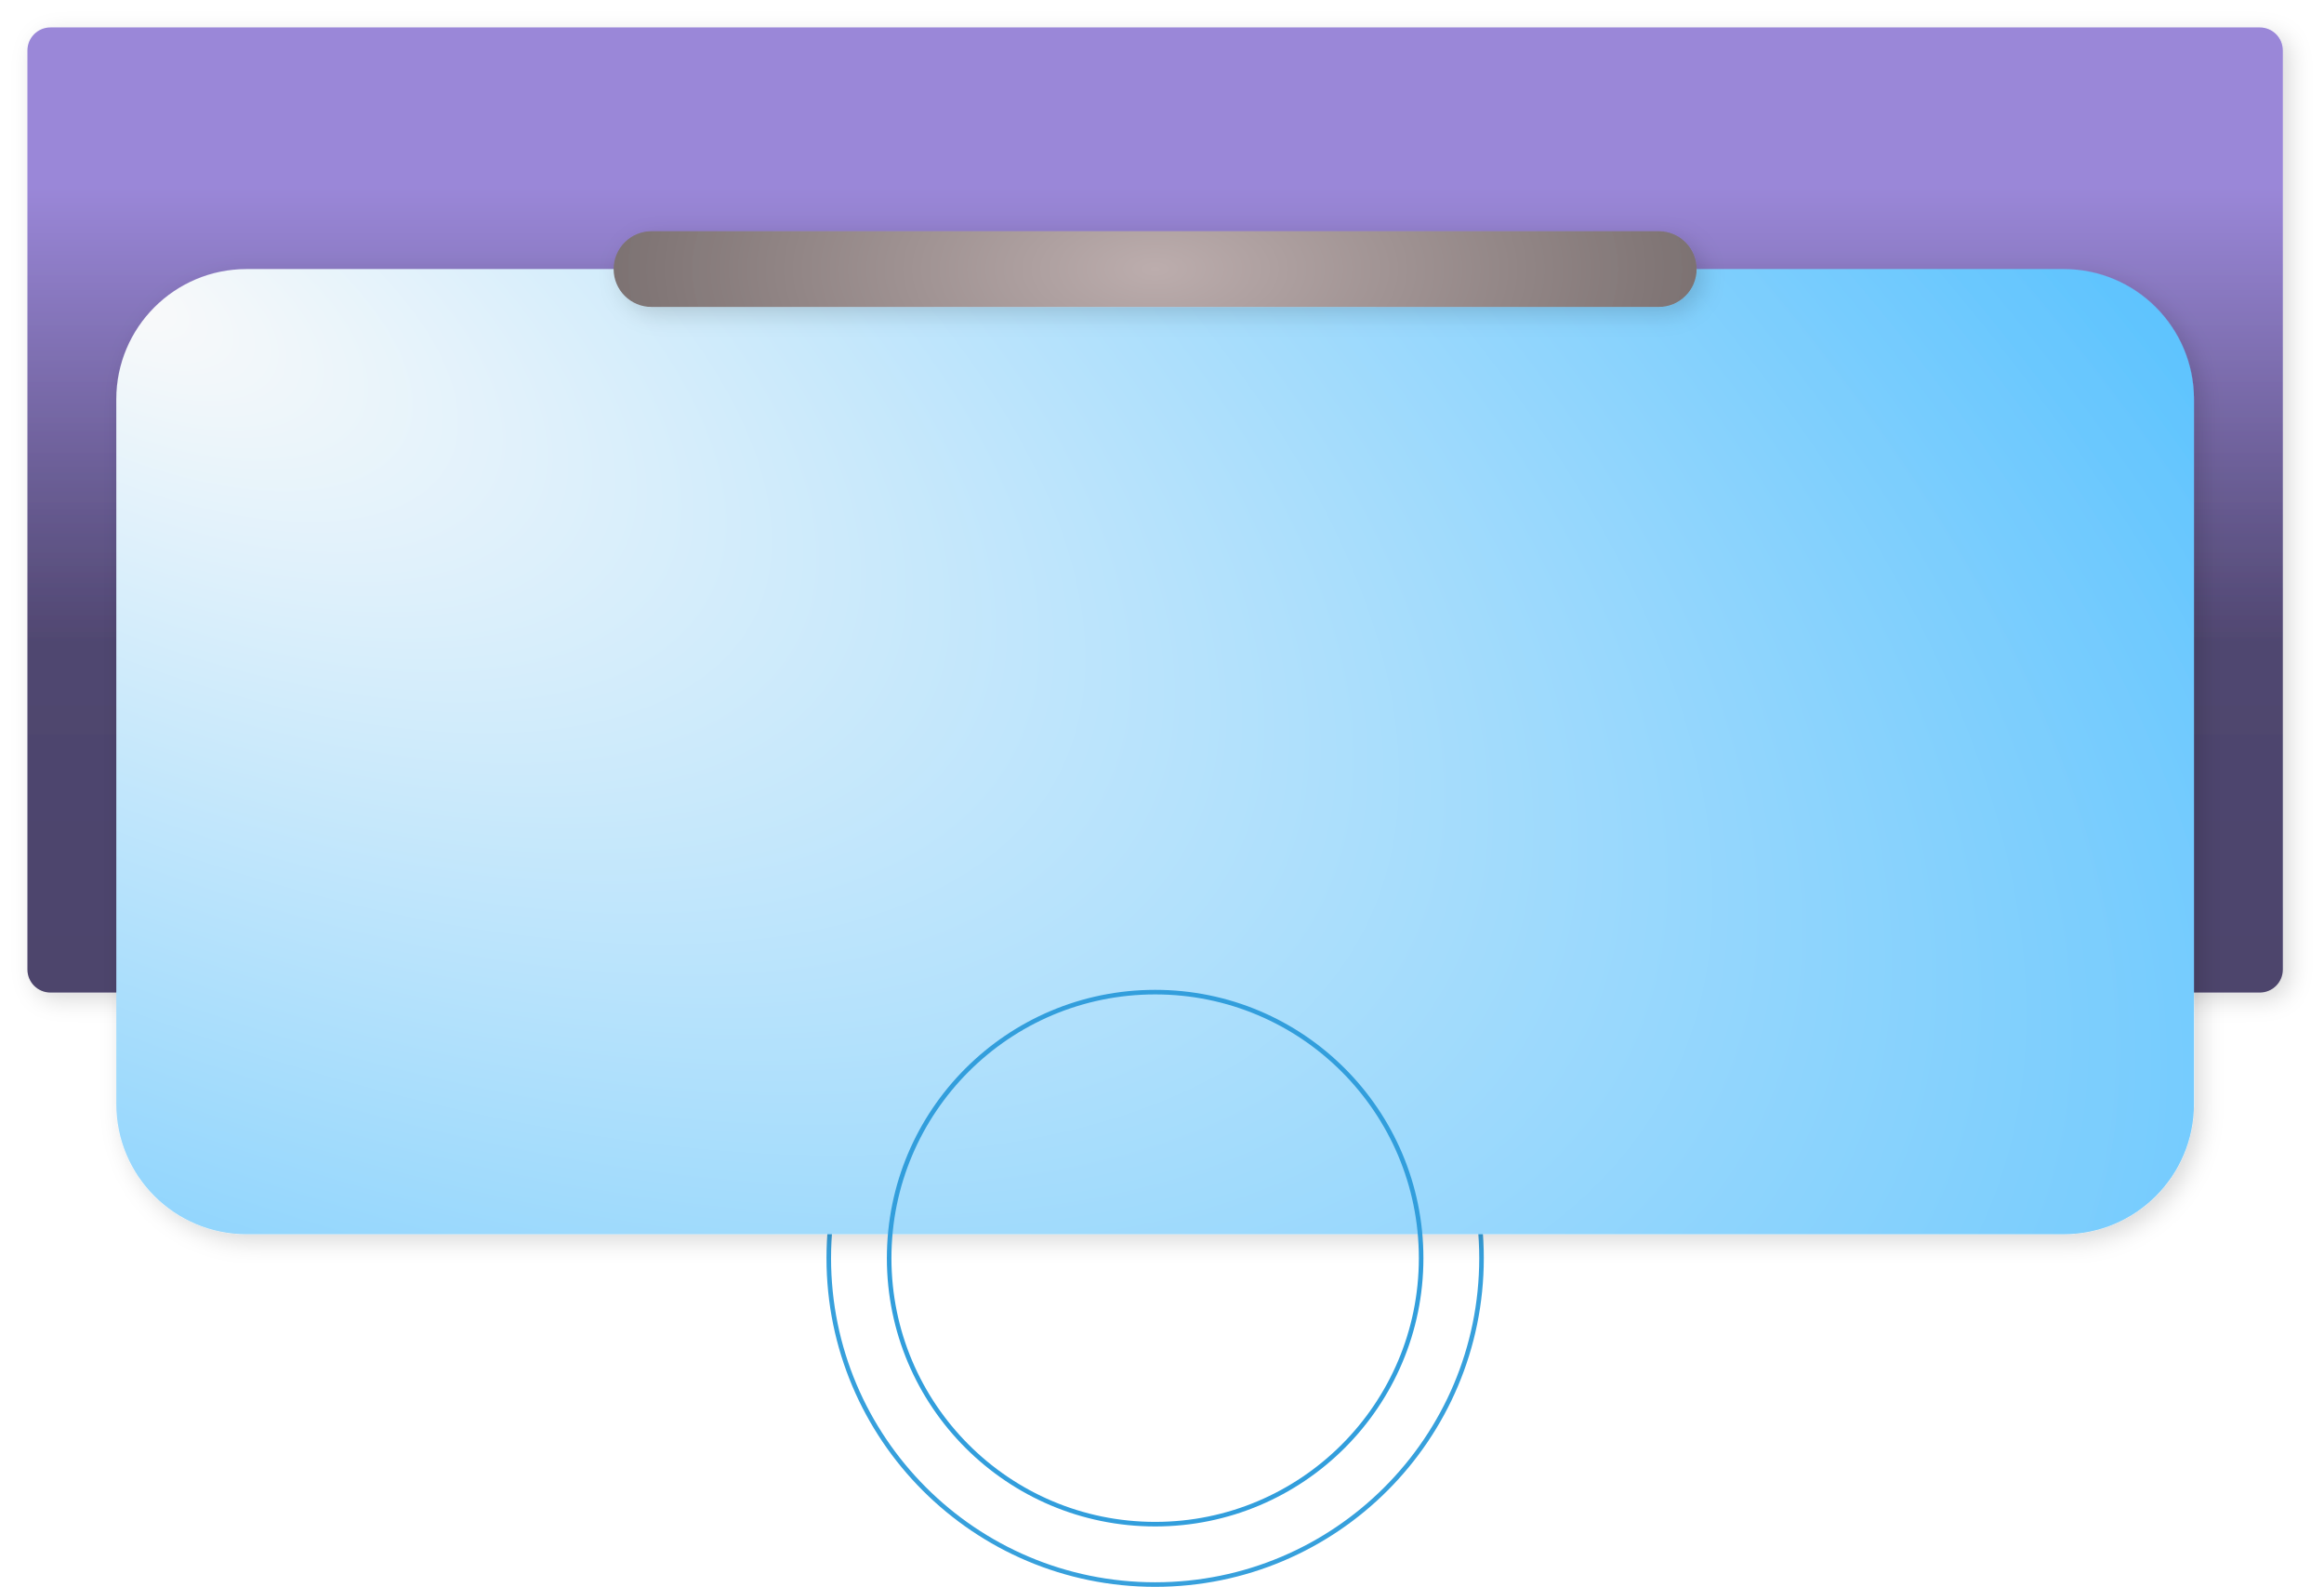
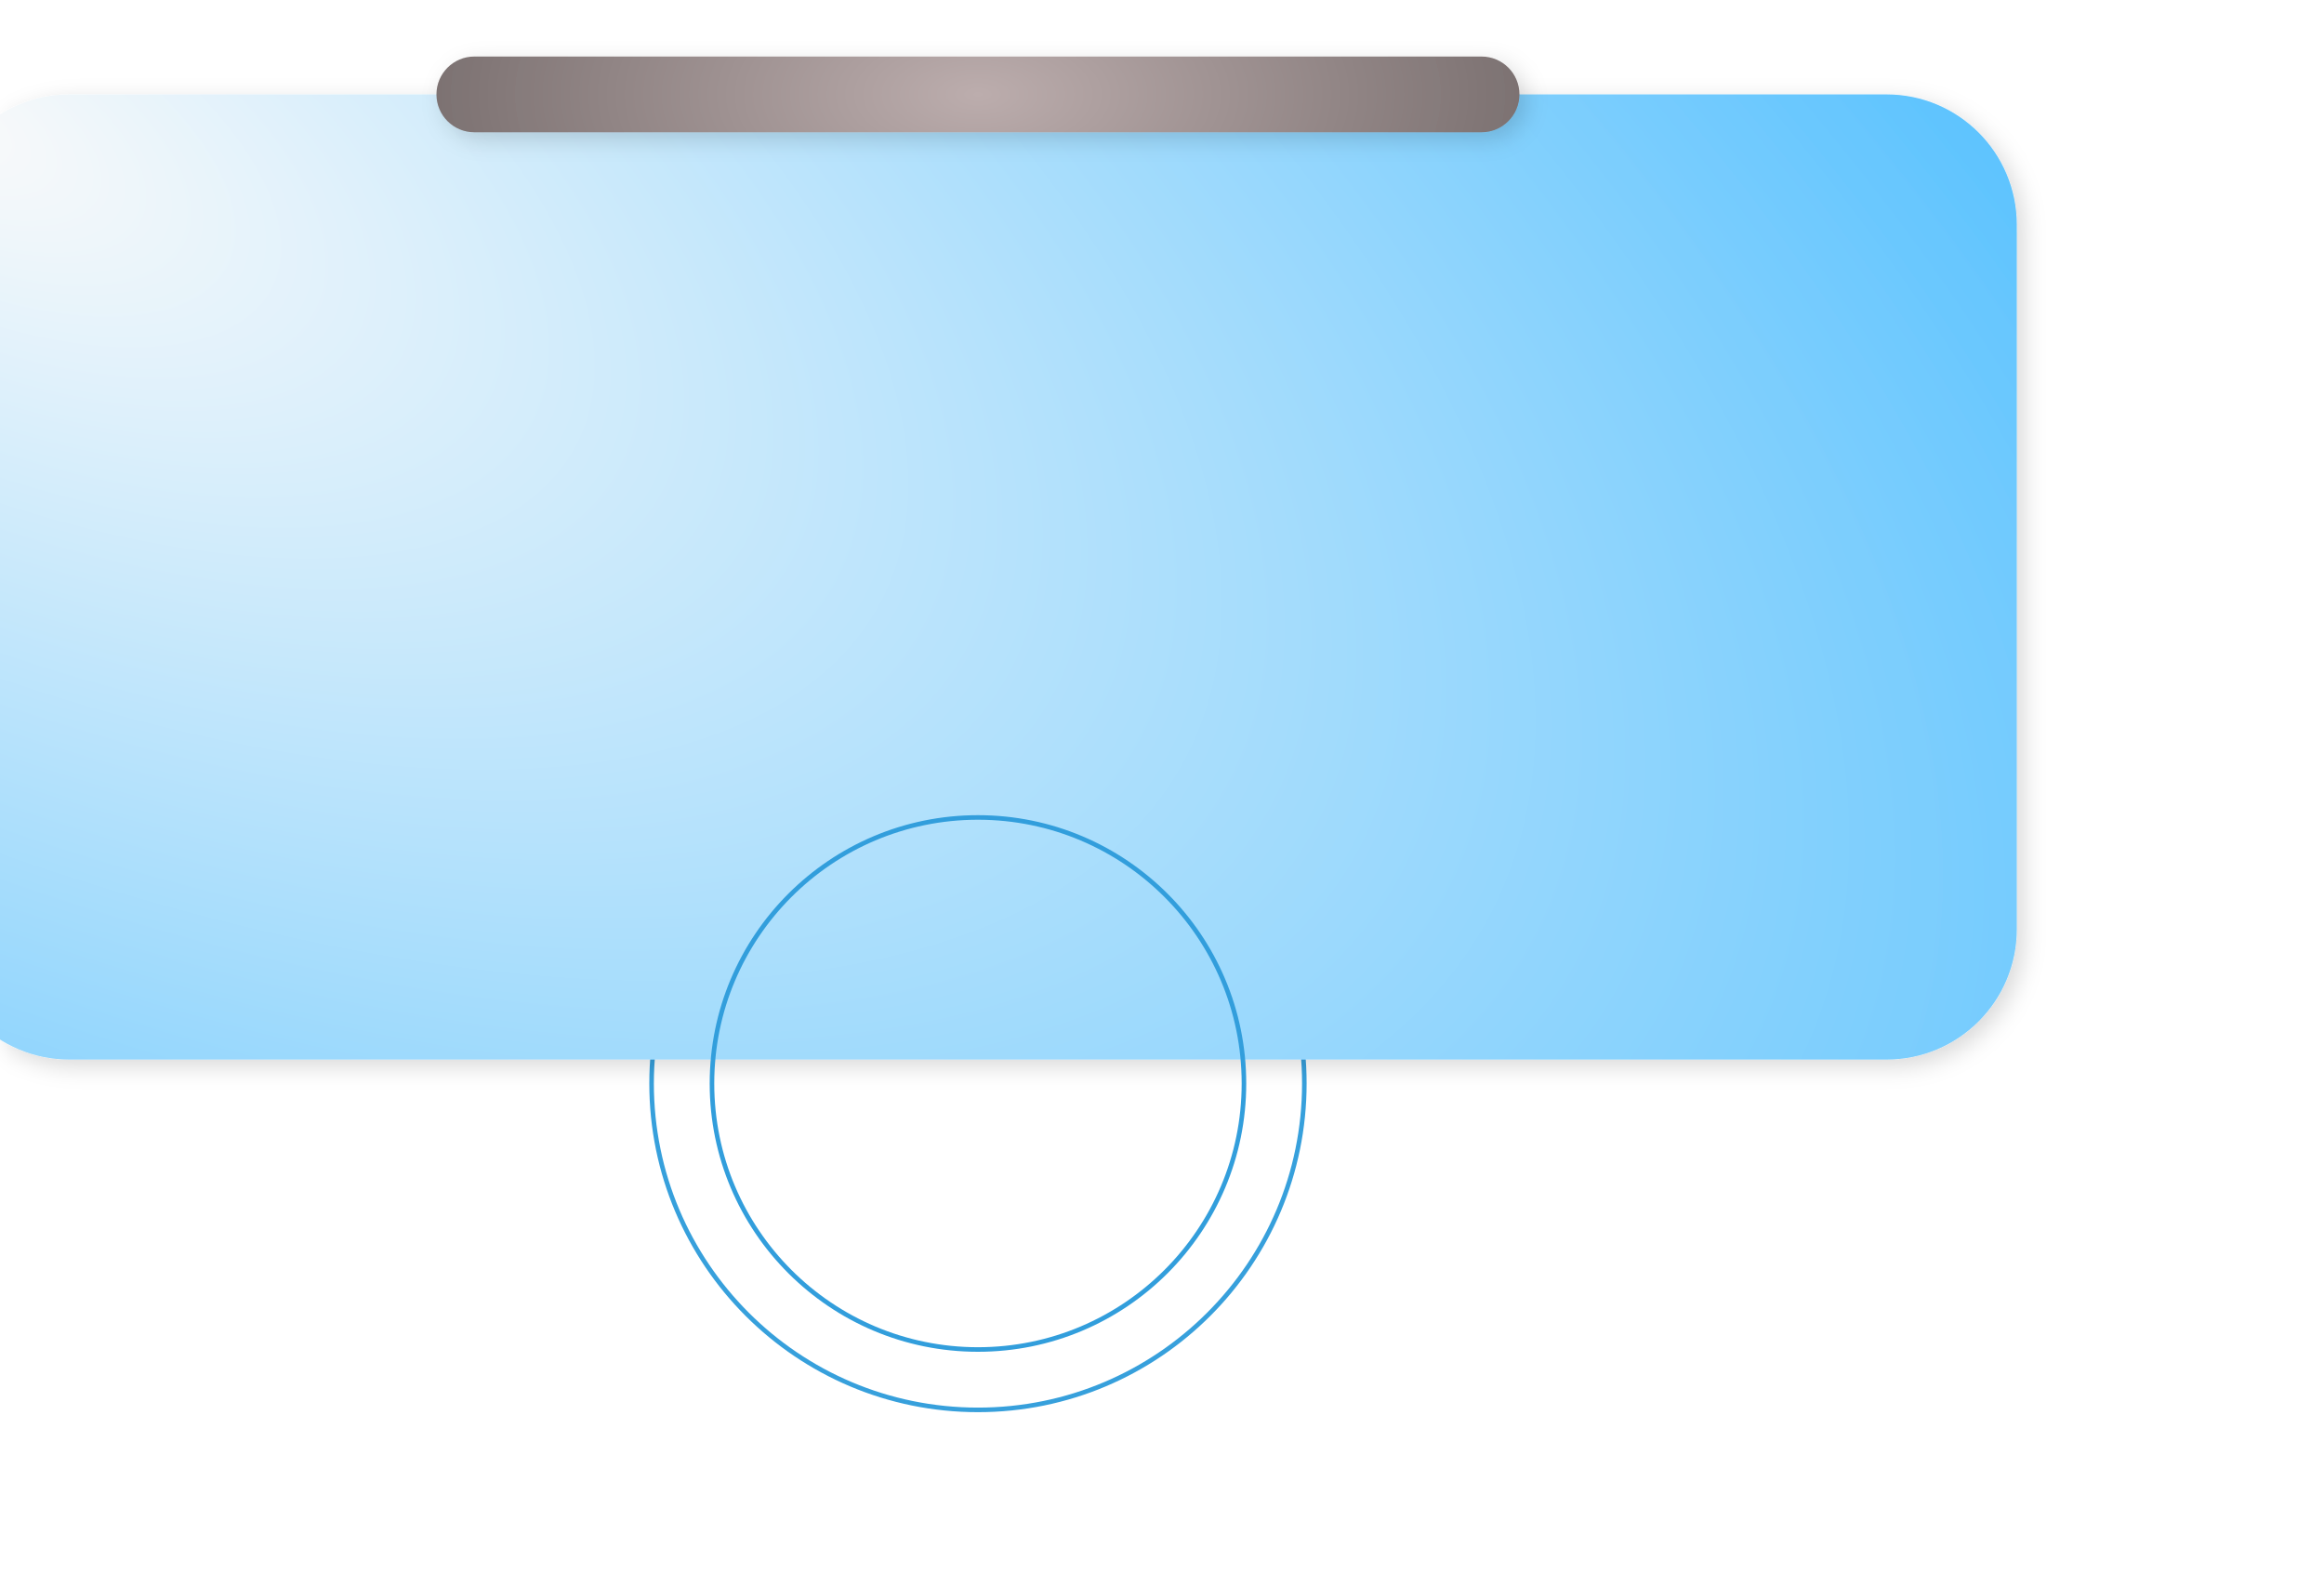
<svg xmlns="http://www.w3.org/2000/svg" width="1016.839" height="694.227" viewBox="0 0 1016.839 694.227">
  <defs>
    <linearGradient id="linear-gradient" x1="0.5" y1="0.166" x2="0.5" y2="1" gradientUnits="objectBoundingBox">
      <stop offset="0" stop-color="#9a87d8" />
      <stop offset="0.571" stop-color="#4f466f" />
      <stop offset="1" stop-color="#4d446c" />
    </linearGradient>
    <filter id="Rectangle_425" x="0" y="0" width="1016.839" height="452.242" filterUnits="userSpaceOnUse">
      <feOffset dx="3" dy="3" input="SourceAlpha" />
      <feGaussianBlur stdDeviation="5" result="blur" />
      <feFlood flood-opacity="0.149" />
      <feComposite operator="in" in2="blur" />
      <feComposite in="SourceGraphic" />
    </filter>
    <radialGradient id="radial-gradient" cx="0" cy="0.022" r="2.213" gradientTransform="matrix(0.47, 0.883, -0.415, 0.221, 0.009, 0.017)" gradientUnits="objectBoundingBox">
      <stop offset="0" stop-color="#fafafa" />
      <stop offset="1" stop-color="#43baff" />
    </radialGradient>
    <filter id="Rectangle_426" x="38.891" y="105.723" width="939.058" height="452.242" filterUnits="userSpaceOnUse">
      <feOffset dx="3" dy="3" input="SourceAlpha" />
      <feGaussianBlur stdDeviation="5" result="blur-2" />
      <feFlood flood-opacity="0.149" />
      <feComposite operator="in" in2="blur-2" />
      <feComposite in="SourceGraphic" />
    </filter>
    <radialGradient id="radial-gradient-2" cx="0.5" cy="0.5" r="1.011" gradientTransform="matrix(1, 0, 0, 7.133, 0, -3.067)" gradientUnits="objectBoundingBox">
      <stop offset="0" stop-color="#bcadad" />
      <stop offset="1" stop-color="#3b3535" />
    </radialGradient>
    <filter id="Rectangle_427" x="256.488" y="89.149" width="503.863" height="63.147" filterUnits="userSpaceOnUse">
      <feOffset dx="3" dy="3" input="SourceAlpha" />
      <feGaussianBlur stdDeviation="5" result="blur-3" />
      <feFlood flood-opacity="0.149" />
      <feComposite operator="in" in2="blur-3" />
      <feComposite in="SourceGraphic" />
    </filter>
  </defs>
  <g id="Group_2372" data-name="Group 2372" transform="translate(-454.349 -191.519)">
-     <g id="Group_2371" data-name="Group 2371" transform="translate(77.524 76.415)">
-       <path id="Path_9531" data-name="Path 9531" d="M603.229,504.639a142.8,142.8,0,1,1,142.8-142.8,142.8,142.8,0,0,1-142.8,142.8" transform="translate(279.015 303.691)" fill="none" stroke="#37a0dc" stroke-miterlimit="10" stroke-width="2" />
-       <g transform="matrix(1, 0, 0, 1, 376.82, 115.1)" filter="url(#Rectangle_425)">
-         <rect id="Rectangle_425-2" data-name="Rectangle 425" width="986.839" height="422.242" rx="10.074" transform="translate(12 12)" fill="url(#linear-gradient)" />
-       </g>
-       <g transform="matrix(1, 0, 0, 1, 376.82, 115.1)" filter="url(#Rectangle_426)">
-         <rect id="Rectangle_426-2" data-name="Rectangle 426" width="909.058" height="422.242" rx="57" transform="translate(50.89 117.72)" fill="url(#radial-gradient)" />
-       </g>
-       <g transform="matrix(1, 0, 0, 1, 376.82, 115.1)" filter="url(#Rectangle_427)">
-         <rect id="Rectangle_427-2" data-name="Rectangle 427" width="473.863" height="33.147" rx="16.573" transform="translate(268.49 101.15)" fill="url(#radial-gradient-2)" />
-       </g>
-       <path id="Path_9532" data-name="Path 9532" d="M582.207,457.2A116.382,116.382,0,1,1,698.589,340.818,116.38,116.38,0,0,1,582.207,457.2" transform="translate(300.038 324.713)" fill="none" stroke="#329edc" stroke-width="2" />
+     <path id="Path_9531" data-name="Path 9531" d="M603.229,504.639a142.8,142.8,0,1,1,142.8-142.8,142.8,142.8,0,0,1-142.8,142.8" transform="translate(279.015 303.691)" fill="none" stroke="#37a0dc" stroke-miterlimit="10" stroke-width="2" />
+     <g transform="matrix(1, 0, 0, 1, 376.82, 115.1)" filter="url(#Rectangle_426)">
+       <rect id="Rectangle_426-2" data-name="Rectangle 426" width="909.058" height="422.242" rx="57" transform="translate(50.89 117.72)" fill="url(#radial-gradient)" />
    </g>
+     <g transform="matrix(1, 0, 0, 1, 376.82, 115.1)" filter="url(#Rectangle_427)">
+       <rect id="Rectangle_427-2" data-name="Rectangle 427" width="473.863" height="33.147" rx="16.573" transform="translate(268.49 101.15)" fill="url(#radial-gradient-2)" />
+     </g>
+     <path id="Path_9532" data-name="Path 9532" d="M582.207,457.2A116.382,116.382,0,1,1,698.589,340.818,116.38,116.38,0,0,1,582.207,457.2" transform="translate(300.038 324.713)" fill="none" stroke="#329edc" stroke-width="2" />
  </g>
</svg>
